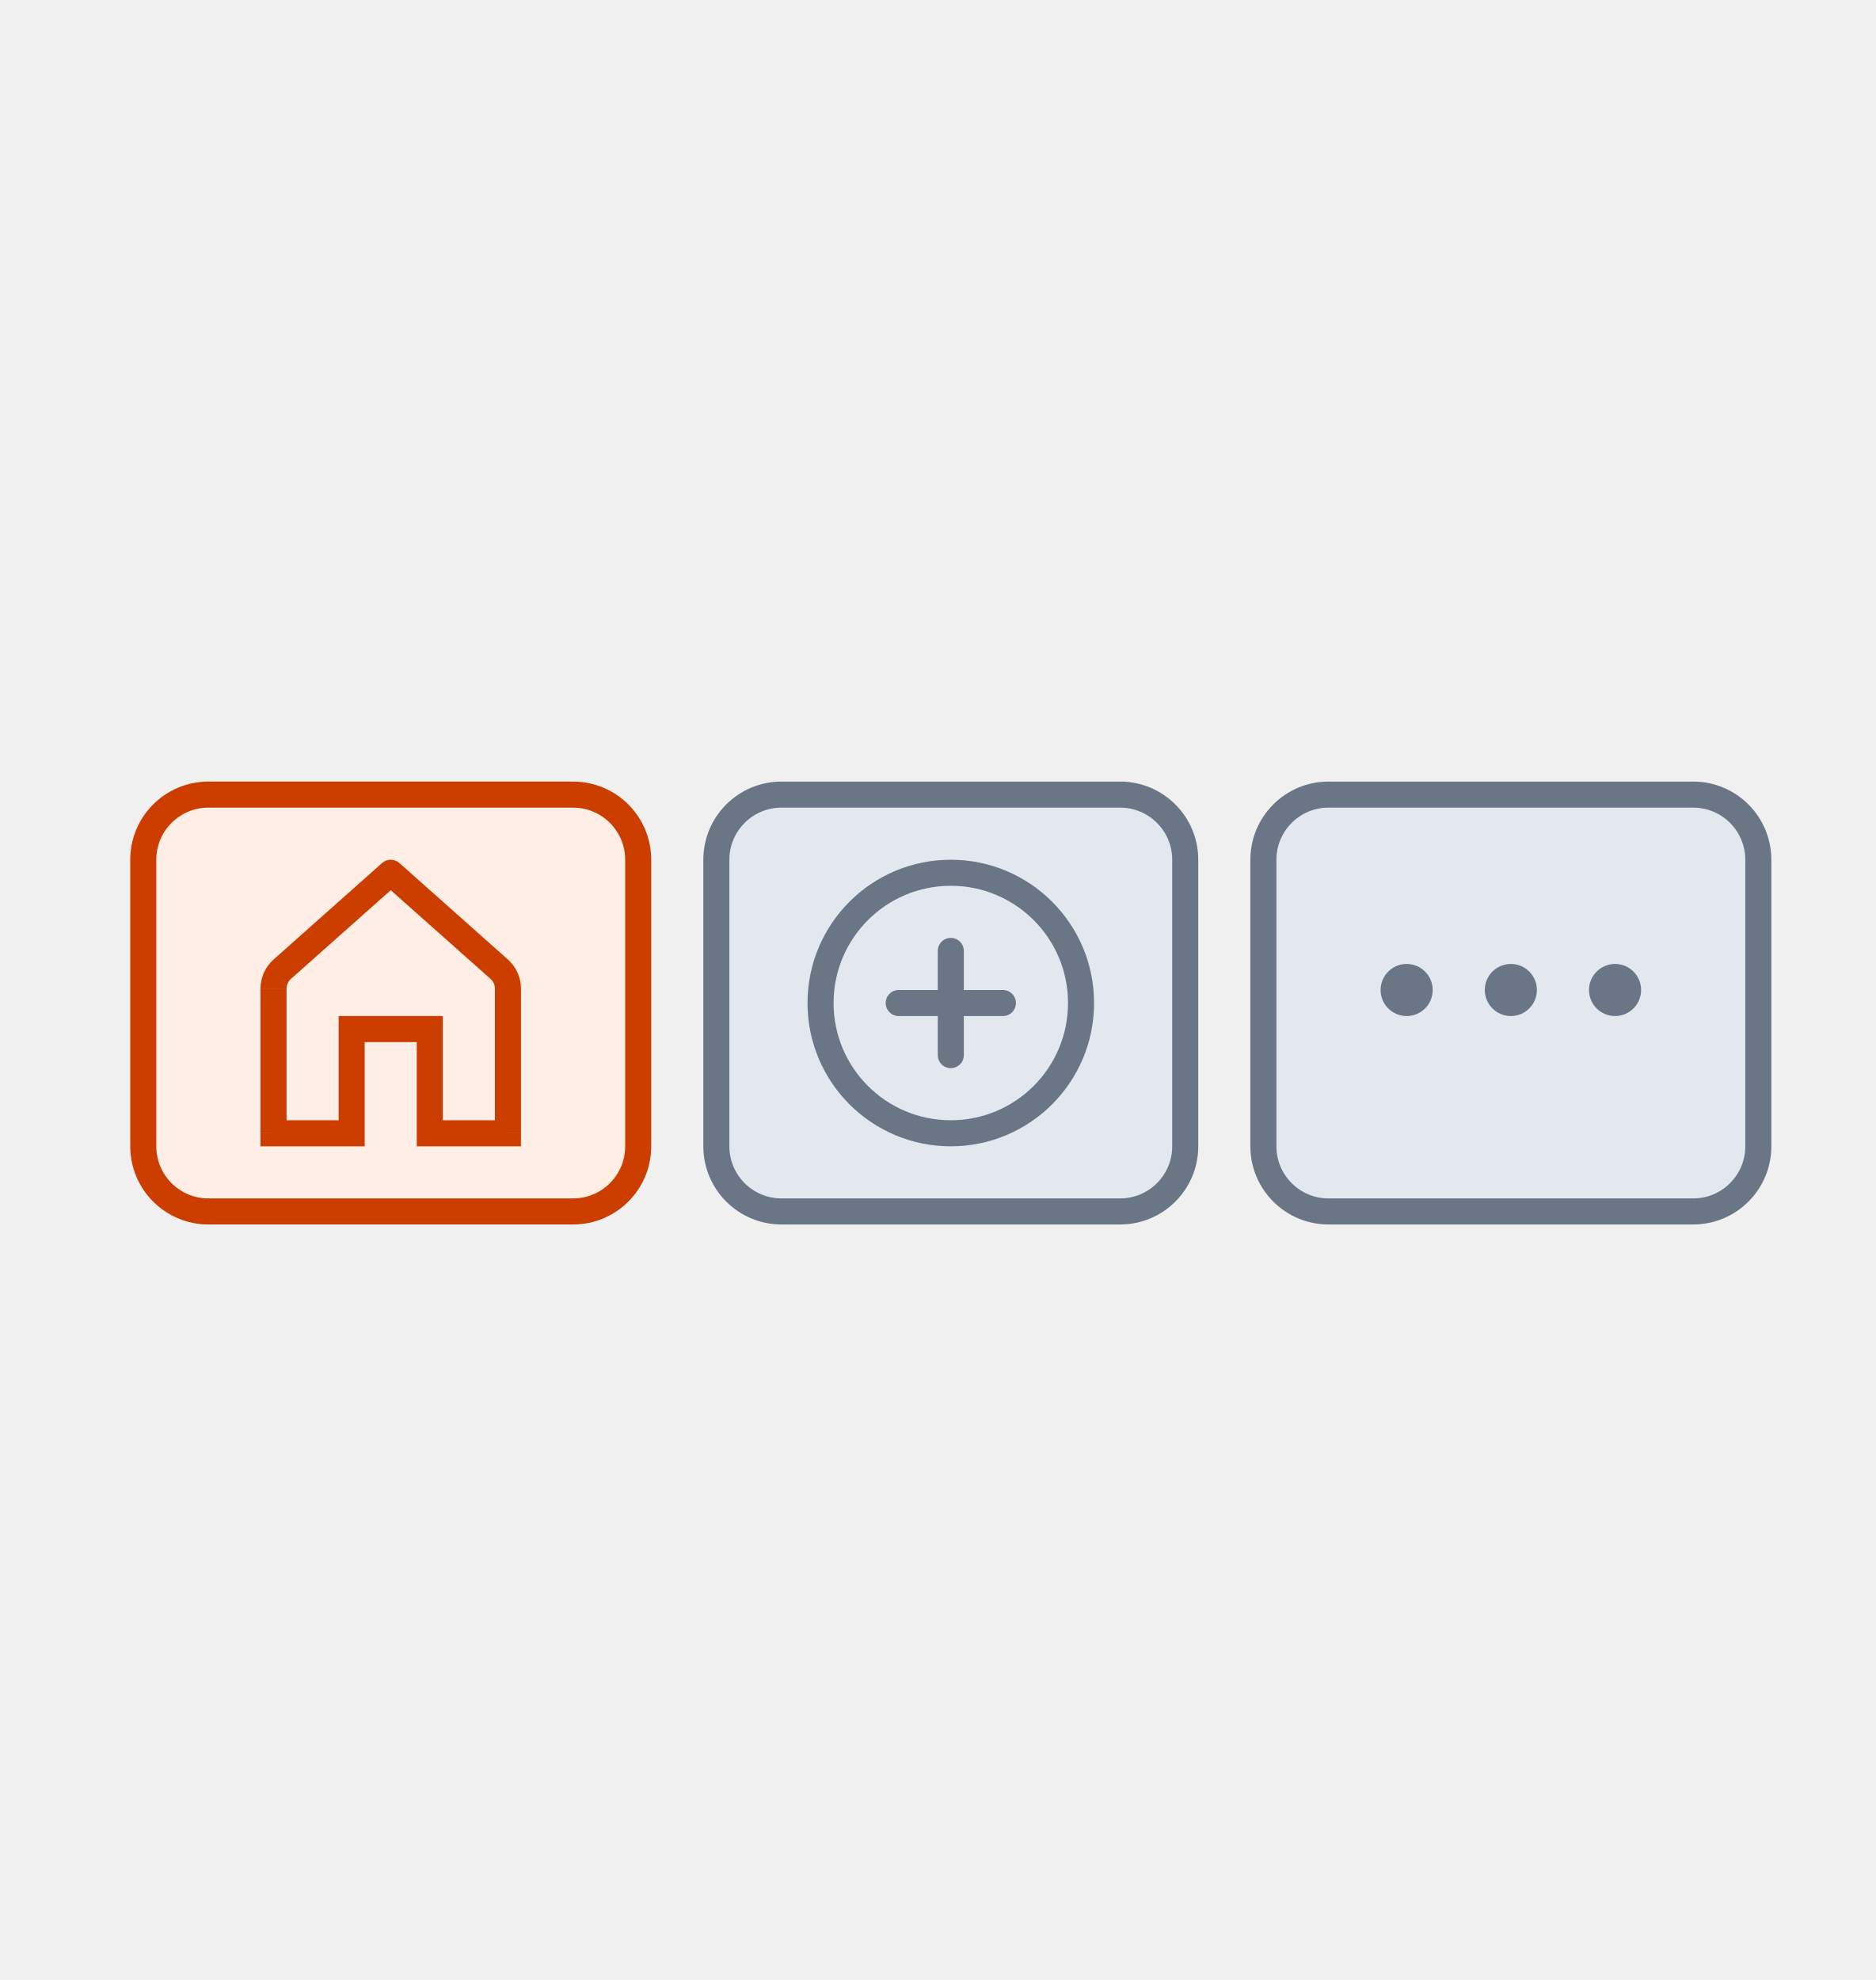
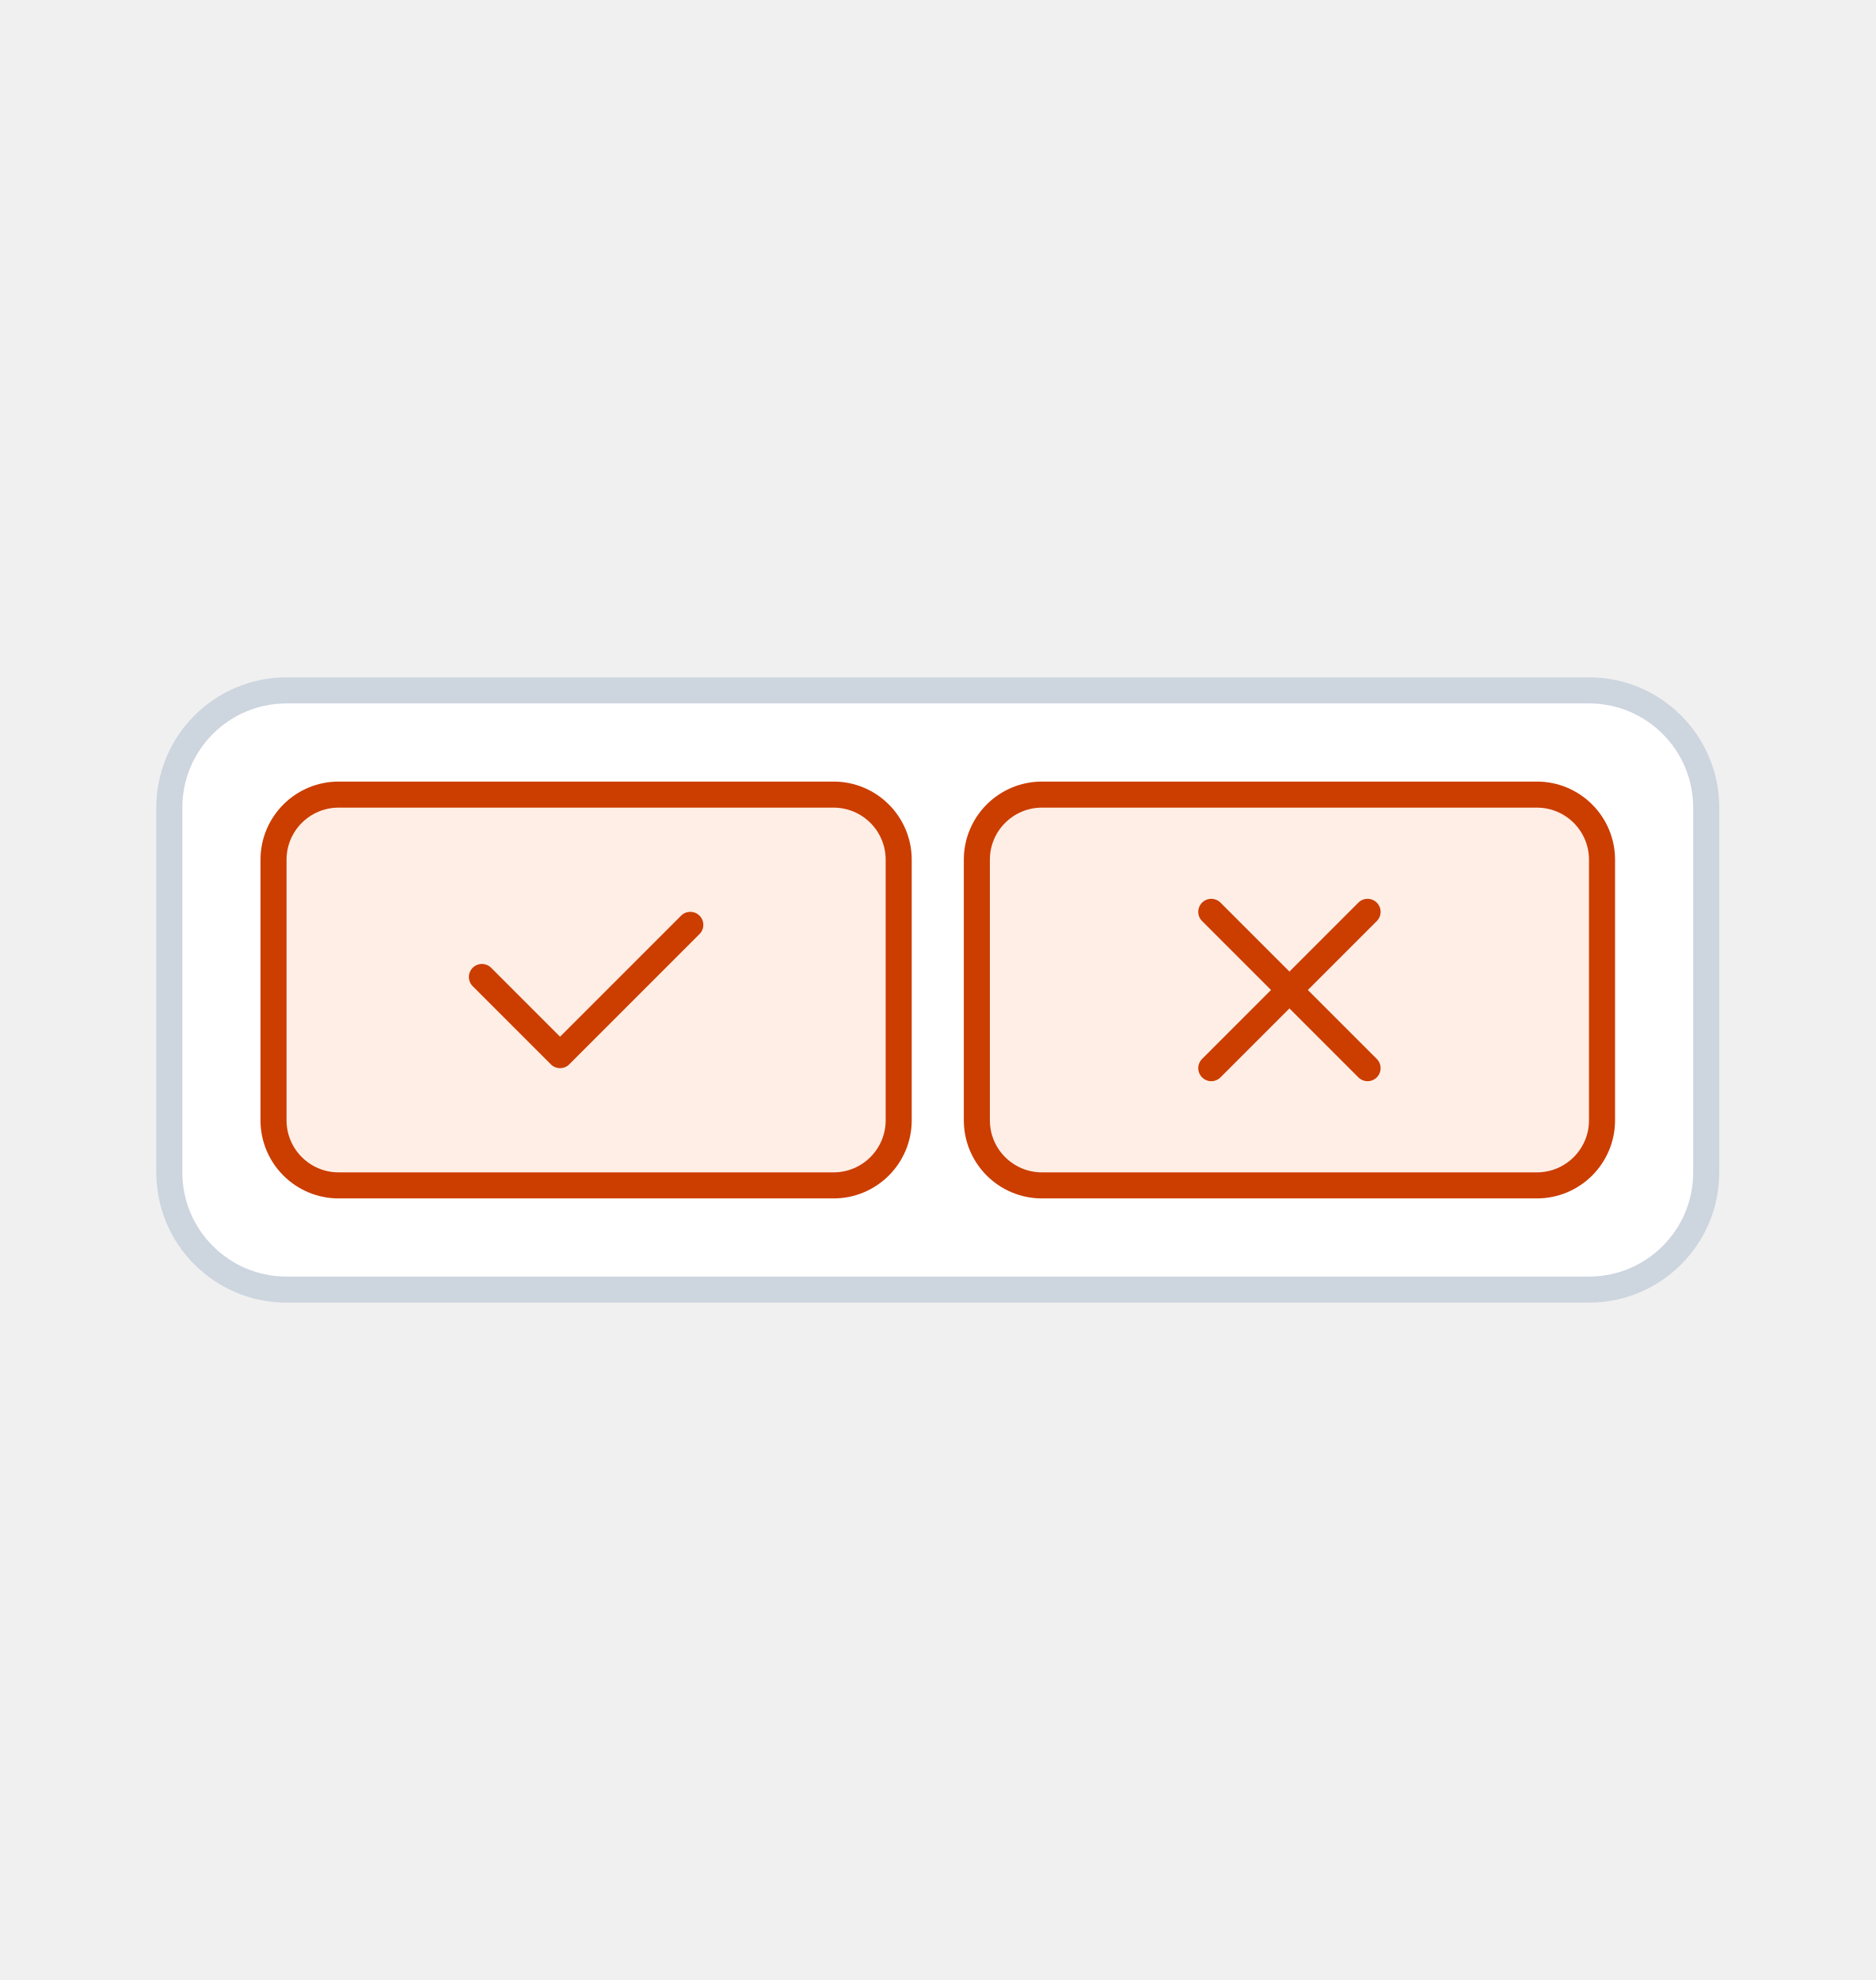
<svg xmlns="http://www.w3.org/2000/svg" width="72" height="76" fill="none">
-   <rect width="19" height="16" x="5.5" y="30.5" fill="#FFEEE5" rx="2.5" />
-   <rect width="19" height="16" x="5.5" y="30.5" stroke="#CC3D00" rx="2.5" />
-   <path fill="#CC3D00" d="M19.5 43.5v.5h.5v-.5h-.5Zm-9 0H10v.5h.5v-.5Zm4.5-10 .332-.374a.5.5 0 0 0-.664 0L15 33.5Zm-1.5 10v.5h.5v-.5h-.5Zm0-4V39H13v.5h.5Zm3 0h.5V39h-.5v.5Zm0 4H16v.5h.5v-.5Zm2.664-6.298.332-.374-.332.373Zm-8.328 0-.332-.374.332.373ZM11 43.5v-5.551h-1v5.55h1Zm8-5.551V43.499h1V37.948h-1Zm-7.832-.374 4.164-3.701-.664-.748-4.164 3.702.664.747Zm3.5-3.701 4.164 3.701.665-.747-4.165-3.702-.664.748ZM13.5 43h-3v1h3v-1Zm.5.5v-4h-1v4h1Zm-.5-3.5H16.5v-1H13.5v1Zm6 3h-3v1h3v-1ZM16 39.5v4h1v-4h-1Zm4-1.551a1.5 1.5 0 0 0-.503-1.121l-.665.747a.5.5 0 0 1 .168.374h1Zm-9 0a.5.5 0 0 1 .168-.374l-.664-.747a1.5 1.5 0 0 0-.504 1.12h1Z" />
-   <rect width="18" height="16" x="27.5" y="30.5" fill="#E3E8EF" rx="2.5" />
-   <rect width="18" height="16" x="27.5" y="30.5" stroke="#6A7585" rx="2.5" />
-   <circle cx="36.5" cy="38.5" r="5" stroke="#6A7585" />
-   <path stroke="#6A7585" stroke-linecap="round" d="M34.5 38.5h4M36.5 40.5v-4" />
-   <rect width="19" height="16" x="48.5" y="30.5" fill="#E3E8EF" rx="2.5" />
-   <rect width="19" height="16" x="48.5" y="30.5" stroke="#6A7585" rx="2.5" />
-   <circle cx="58" cy="38" r=".5" stroke="#6A7585" stroke-linejoin="round" />
-   <circle cx="62" cy="38" r=".5" stroke="#6A7585" stroke-linejoin="round" />
-   <circle cx="54" cy="38" r=".5" stroke="#6A7585" stroke-linejoin="round" />
+   <rect width="59" height="23" x="6.5" y="26.5" fill="#fff" rx="4.5" />
+   <rect width="59" height="23" x="6.5" y="26.5" stroke="#CDD5DF" rx="4.5" />
+   <rect width="24" height="15" x="10.5" y="30.5" fill="#FFEEE5" rx="2.5" />
+   <rect width="24" height="15" x="10.5" y="30.5" stroke="#CC3D00" rx="2.5" />
+   <path stroke="#CC3D00" stroke-linecap="round" stroke-linejoin="round" d="m18.5 37.5 3 3 5-5" />
+   <rect width="24" height="15" x="37.5" y="30.5" fill="#FFEEE5" rx="2.5" />
+   <rect width="24" height="15" x="37.5" y="30.5" stroke="#CC3D00" rx="2.5" />
+   <path stroke="#CC3D00" stroke-linecap="round" d="m46.5 35 6 6m0-6-6 6" />
</svg>
